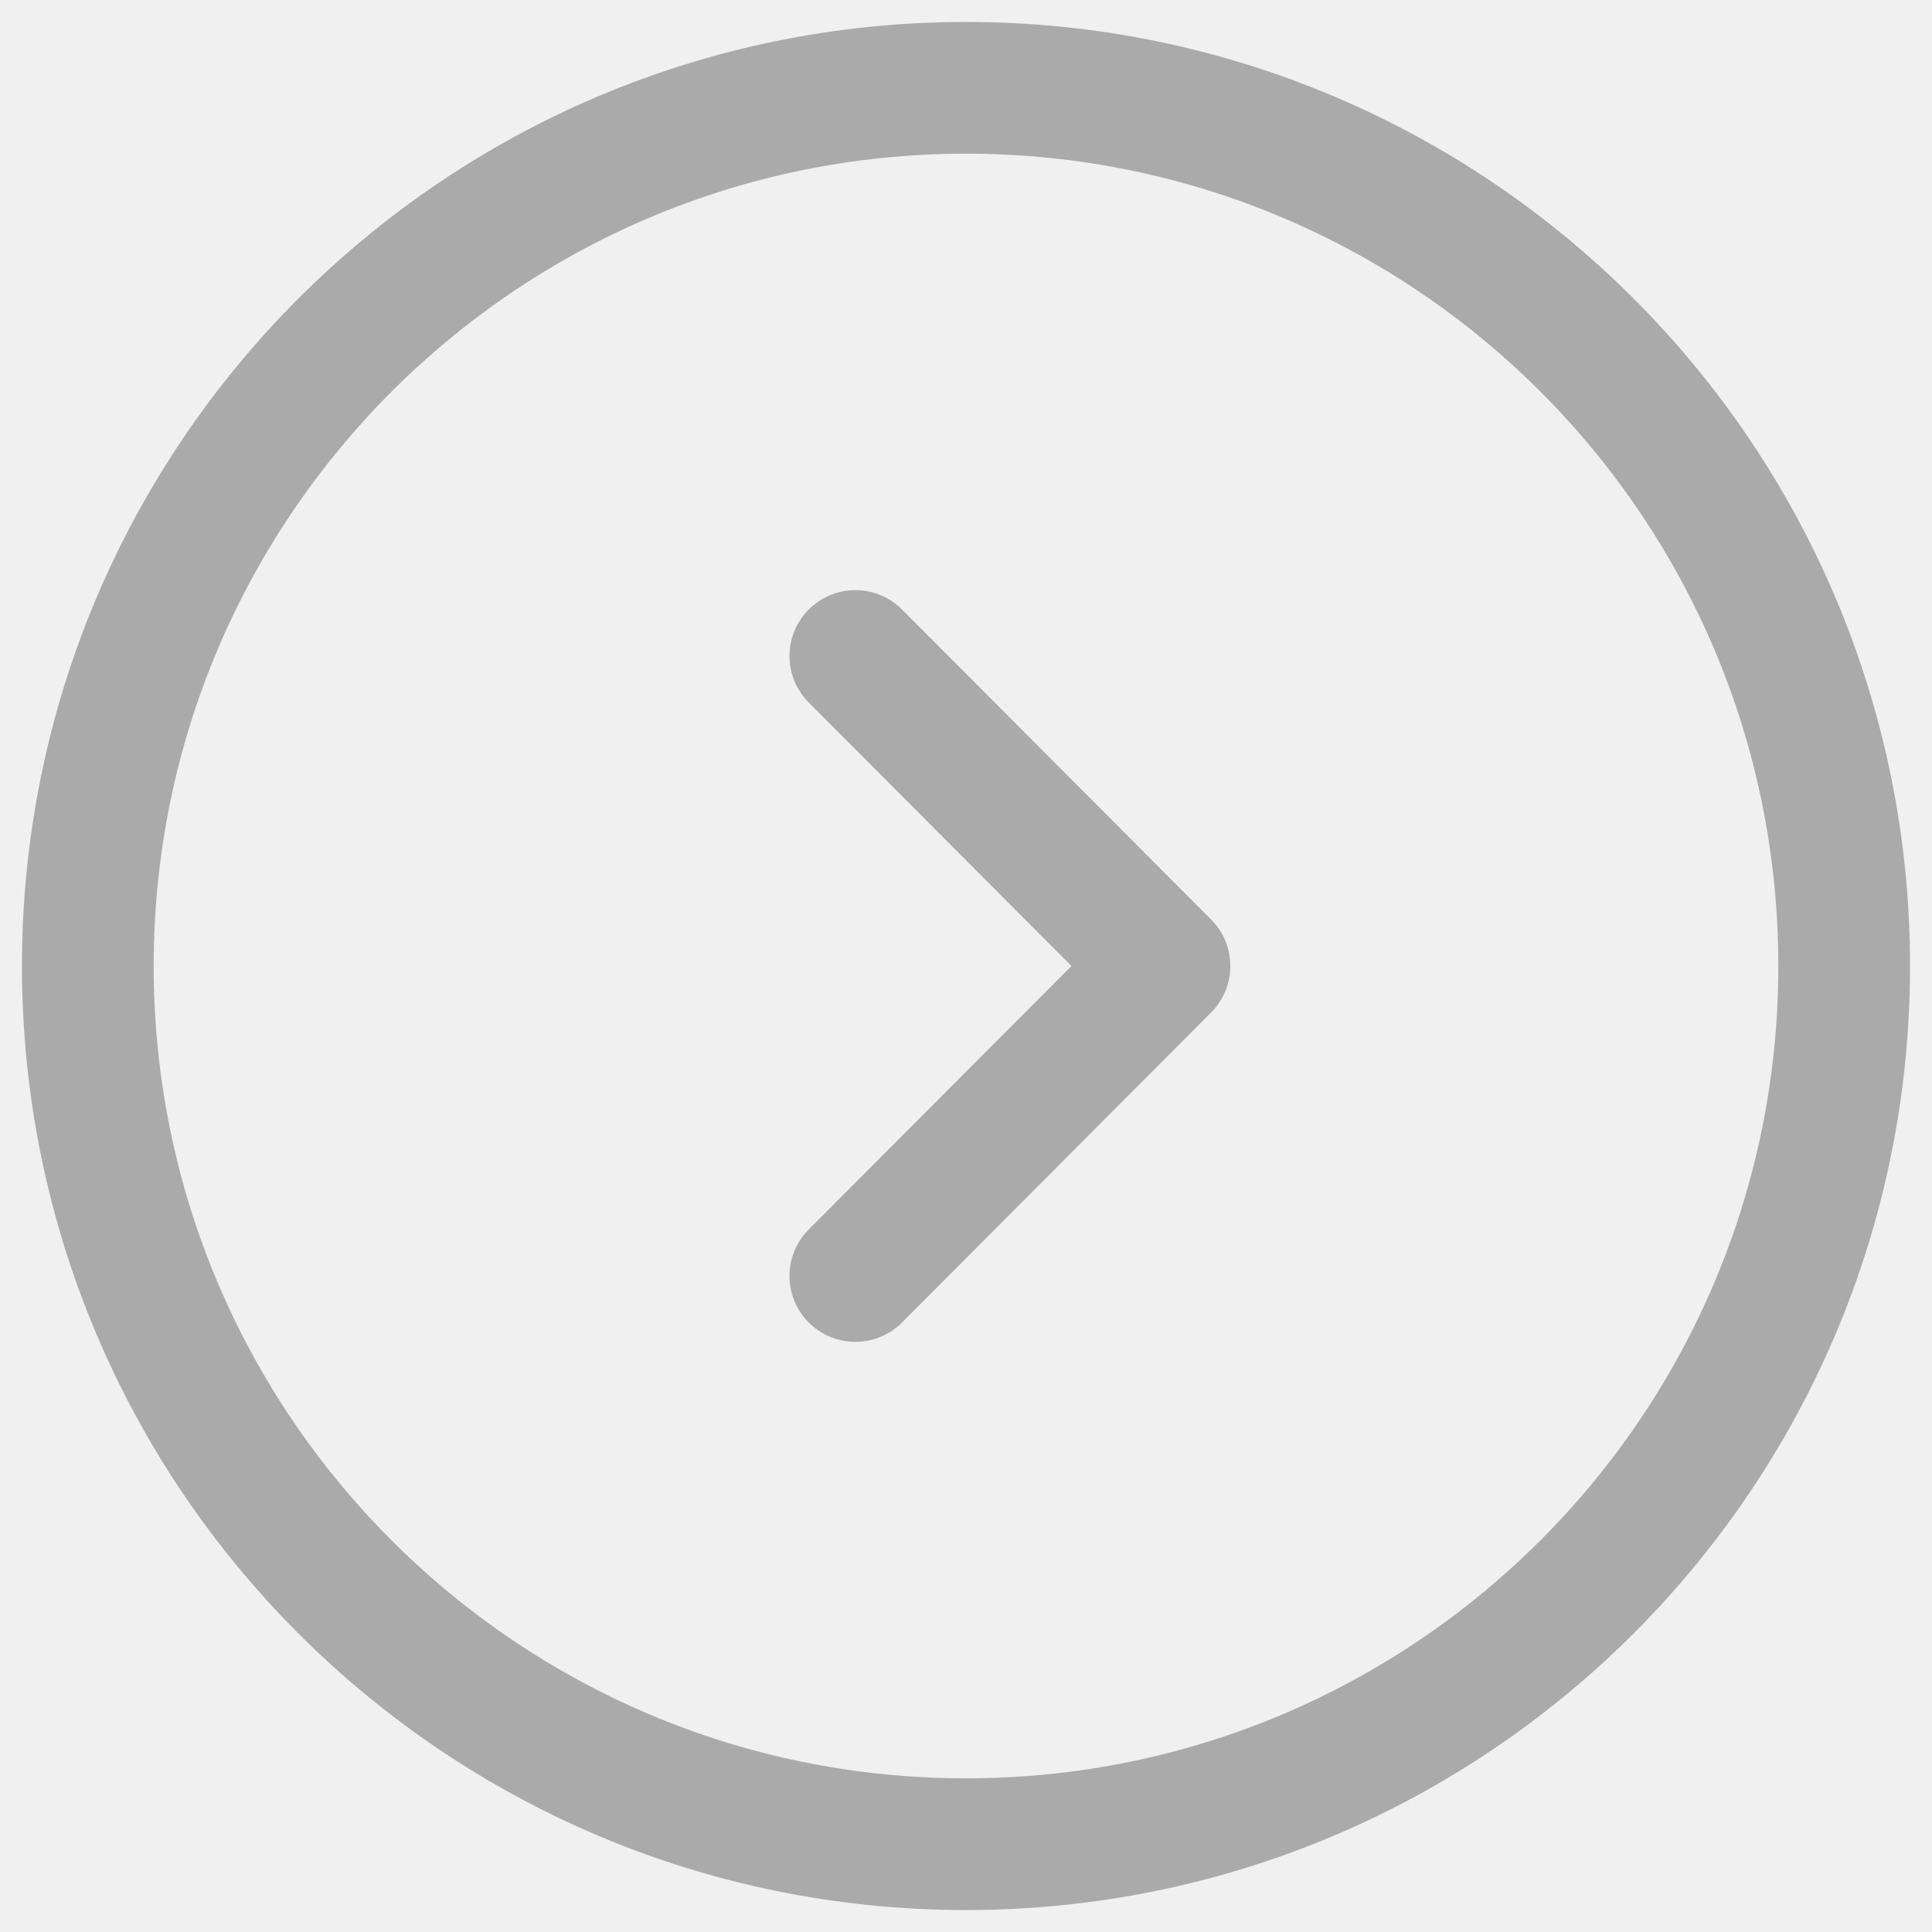
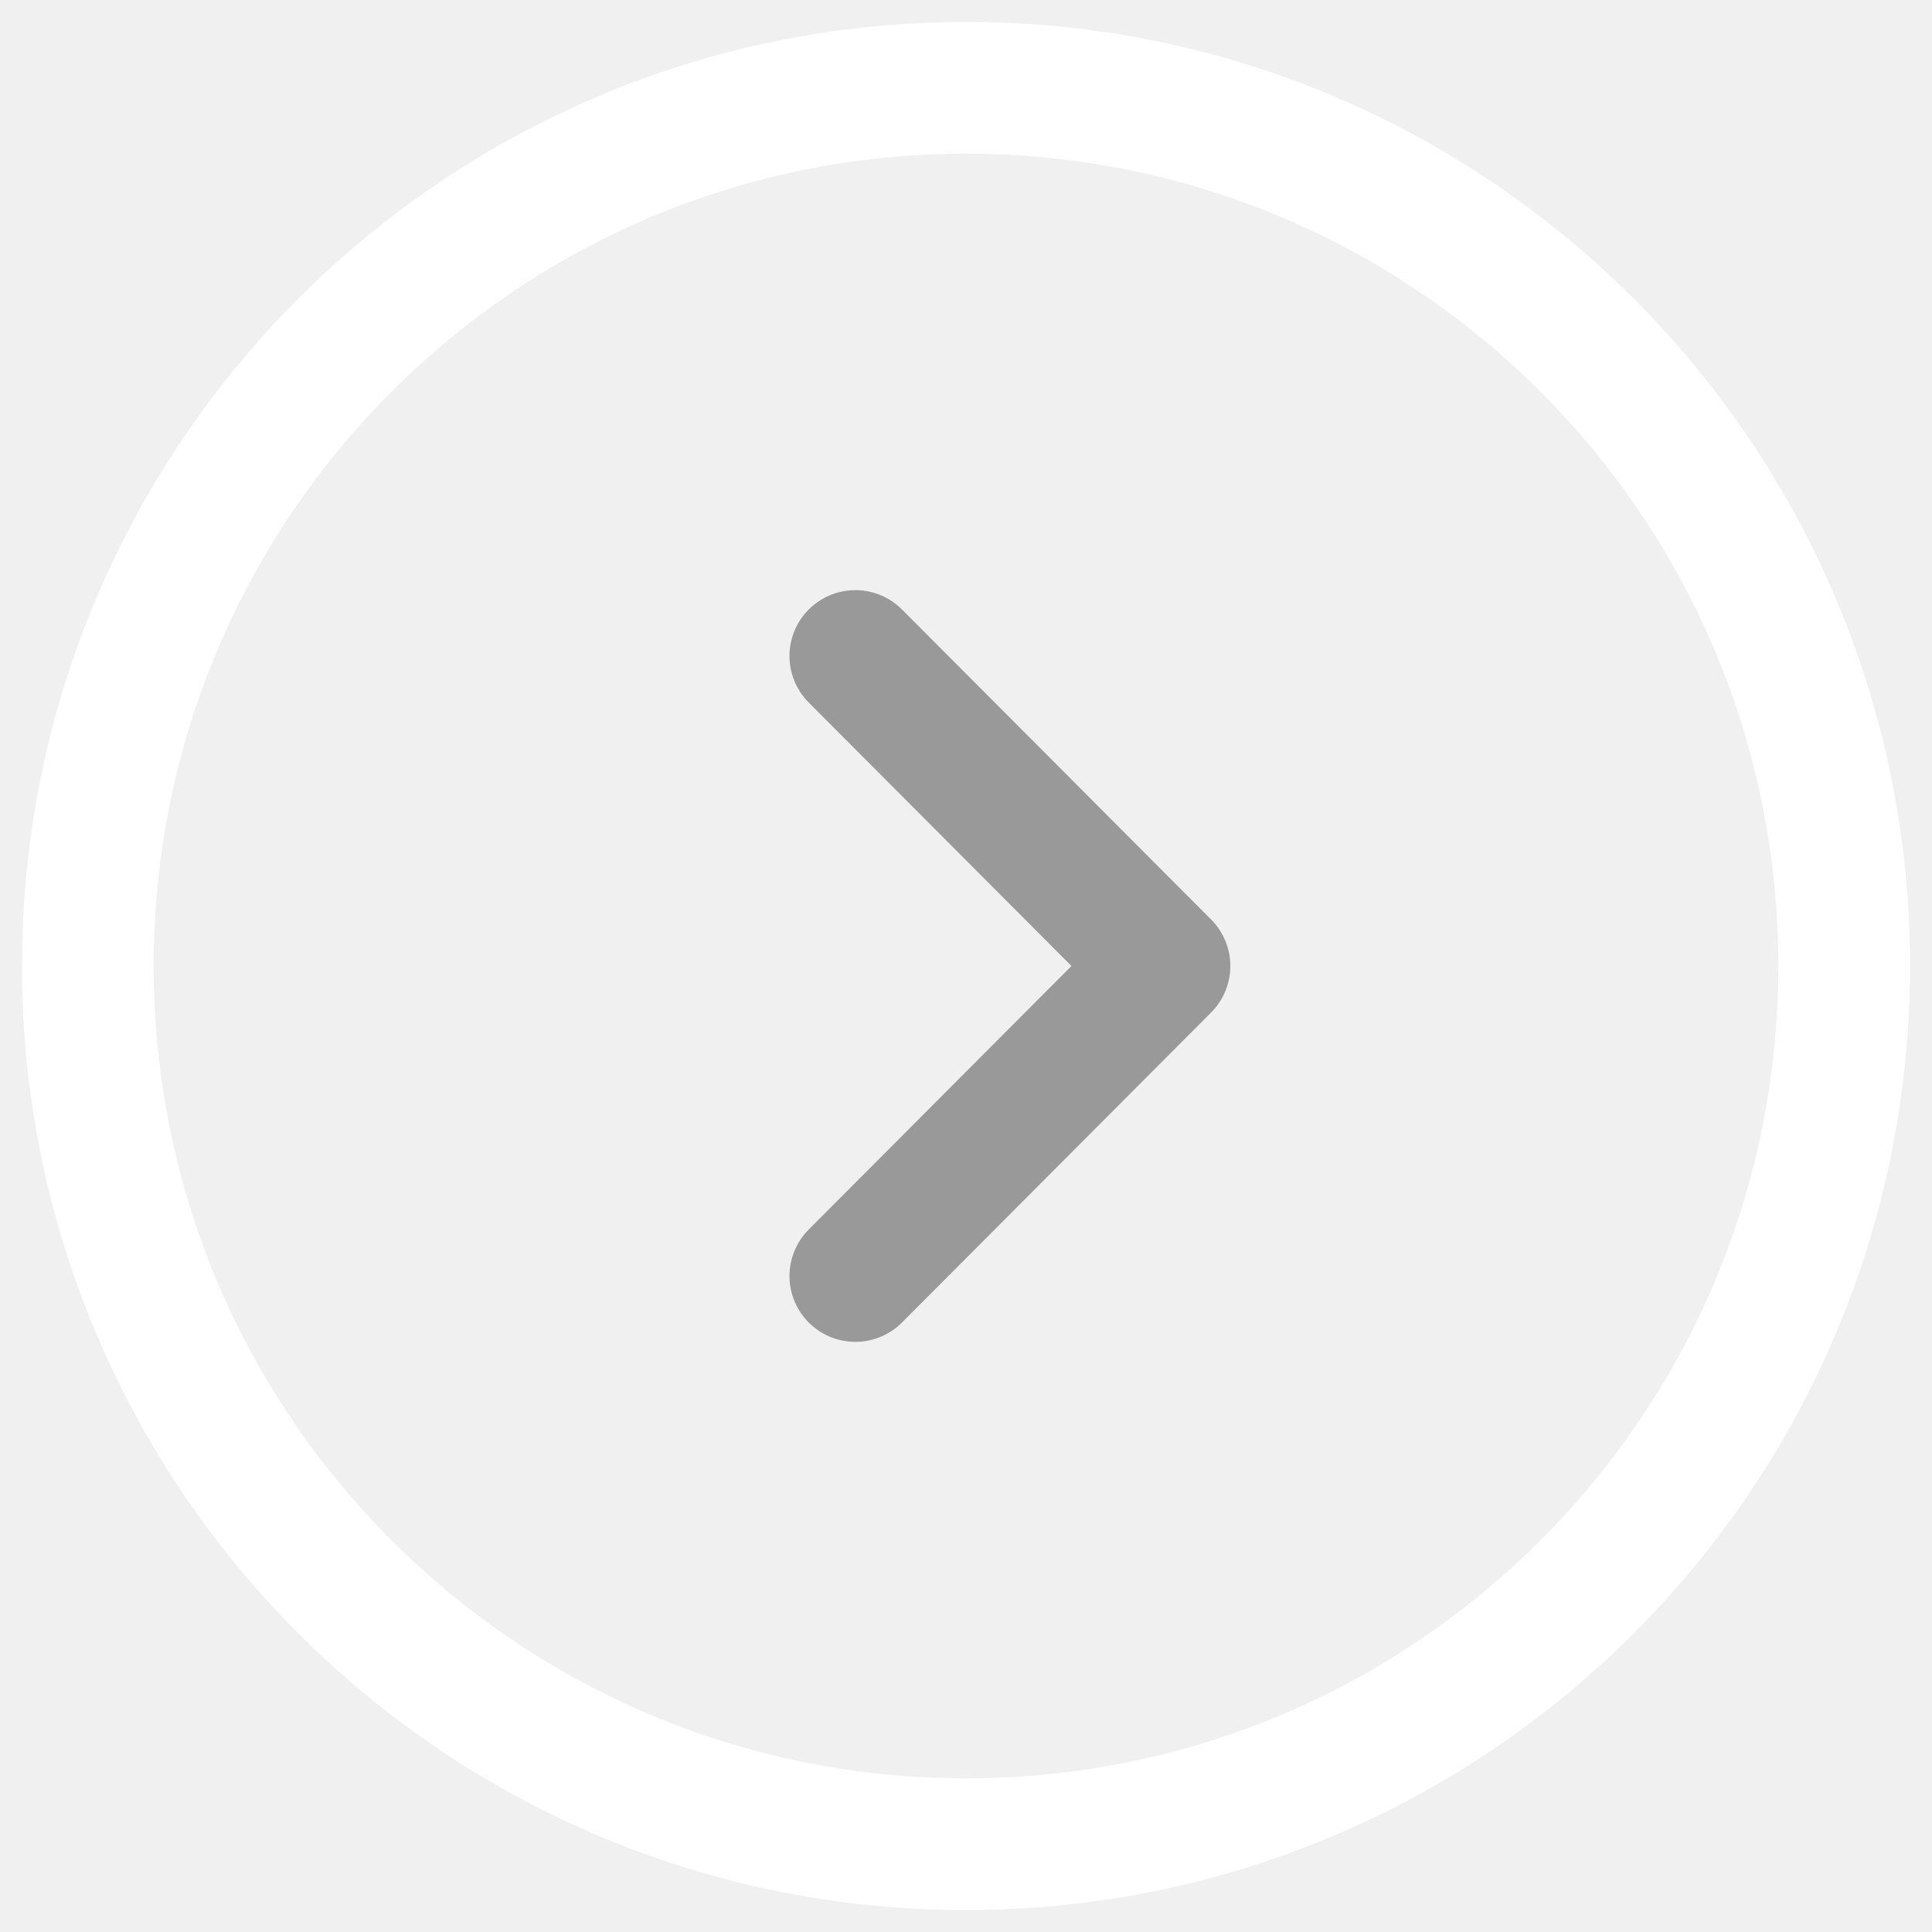
<svg xmlns="http://www.w3.org/2000/svg" width="22" height="22" viewBox="0 0 22 22" fill="none">
-   <path d="M11 21C16.523 21 21 16.523 21 11C21 5.477 16.523 1 11 1C5.477 1 1 5.477 1 11C1 16.523 5.477 21 11 21Z" stroke="#AAAAAA" stroke-width="1.5" stroke-miterlimit="10" stroke-linecap="round" stroke-linejoin="round" />
-   <path d="M9.74 14.53L13.26 11L9.74 7.47" stroke="#AAAAAA" stroke-width="1.5" stroke-linecap="round" stroke-linejoin="round" />
+   <path d="M11 21C16.523 21 21 16.523 21 11C21 5.477 16.523 1 11 1C5.477 1 1 5.477 1 11C1 16.523 5.477 21 11 21Z" stroke="#ffffff" stroke-width="1.5" stroke-miterlimit="10" stroke-linecap="round" stroke-linejoin="round" />
+   <path d="M9.74 14.53L13.26 11L9.74 7.47" stroke="#999999" stroke-width="1.5" stroke-linecap="round" stroke-linejoin="round" />
</svg>
